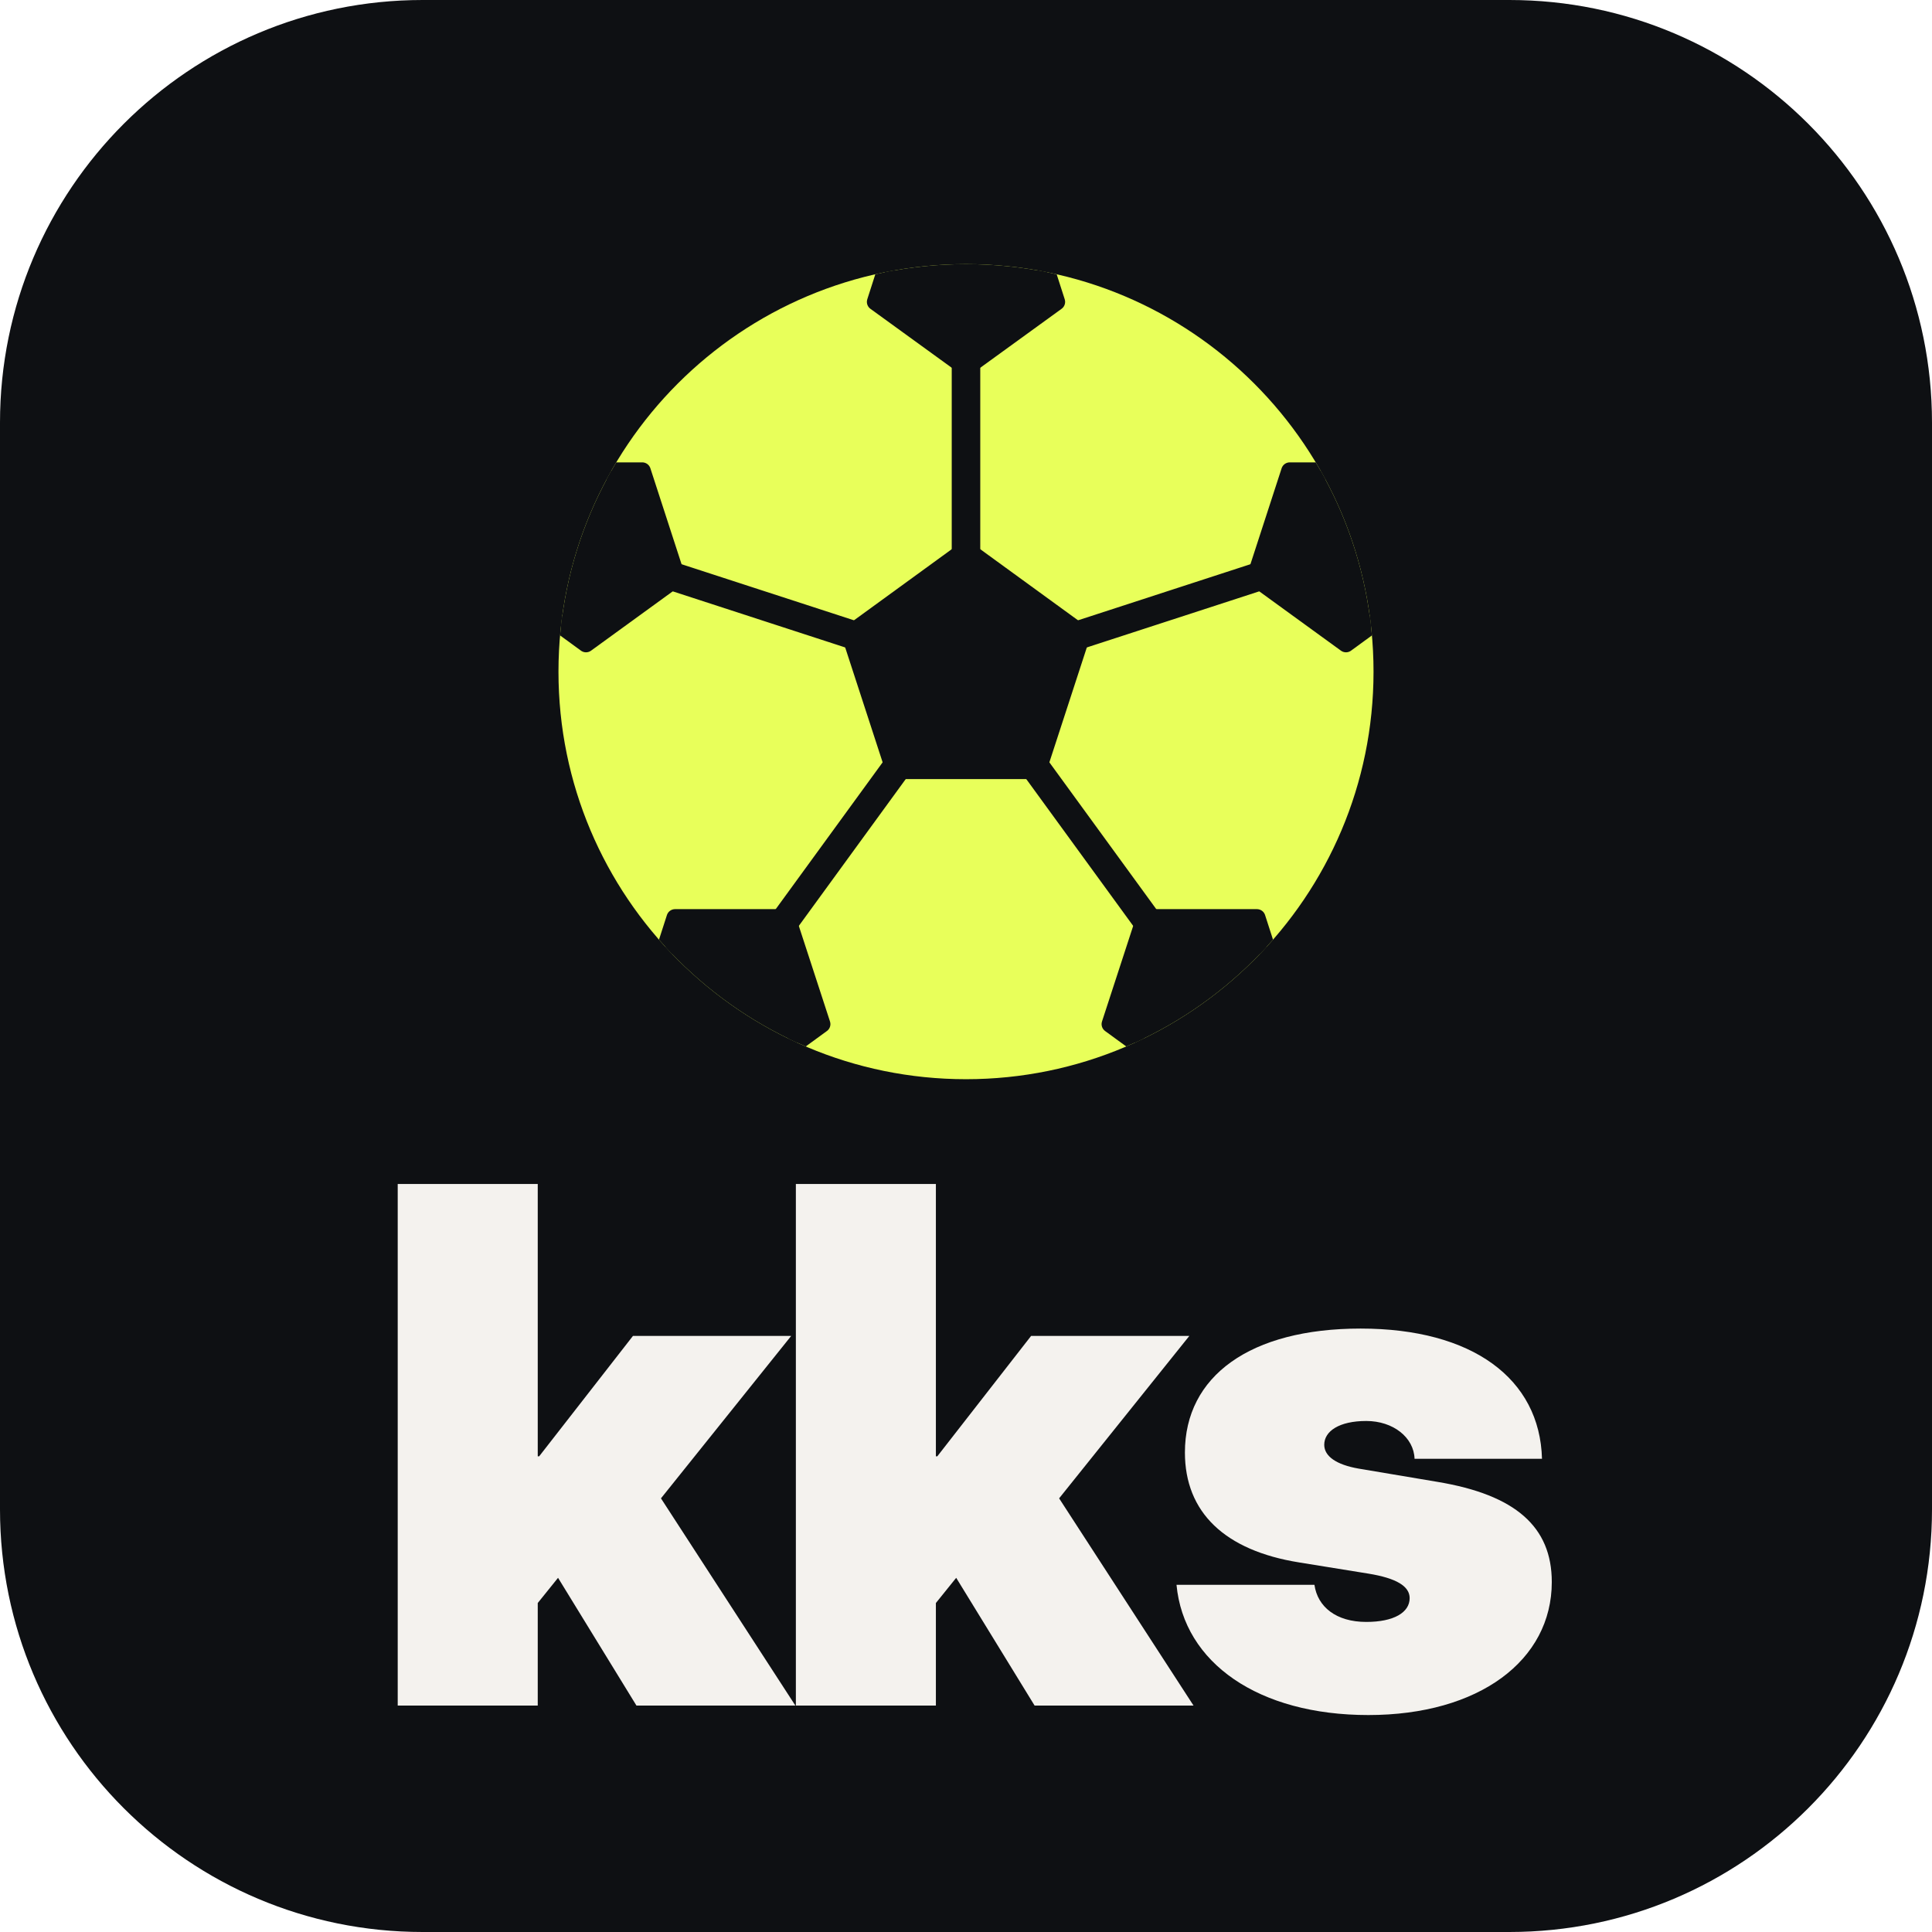
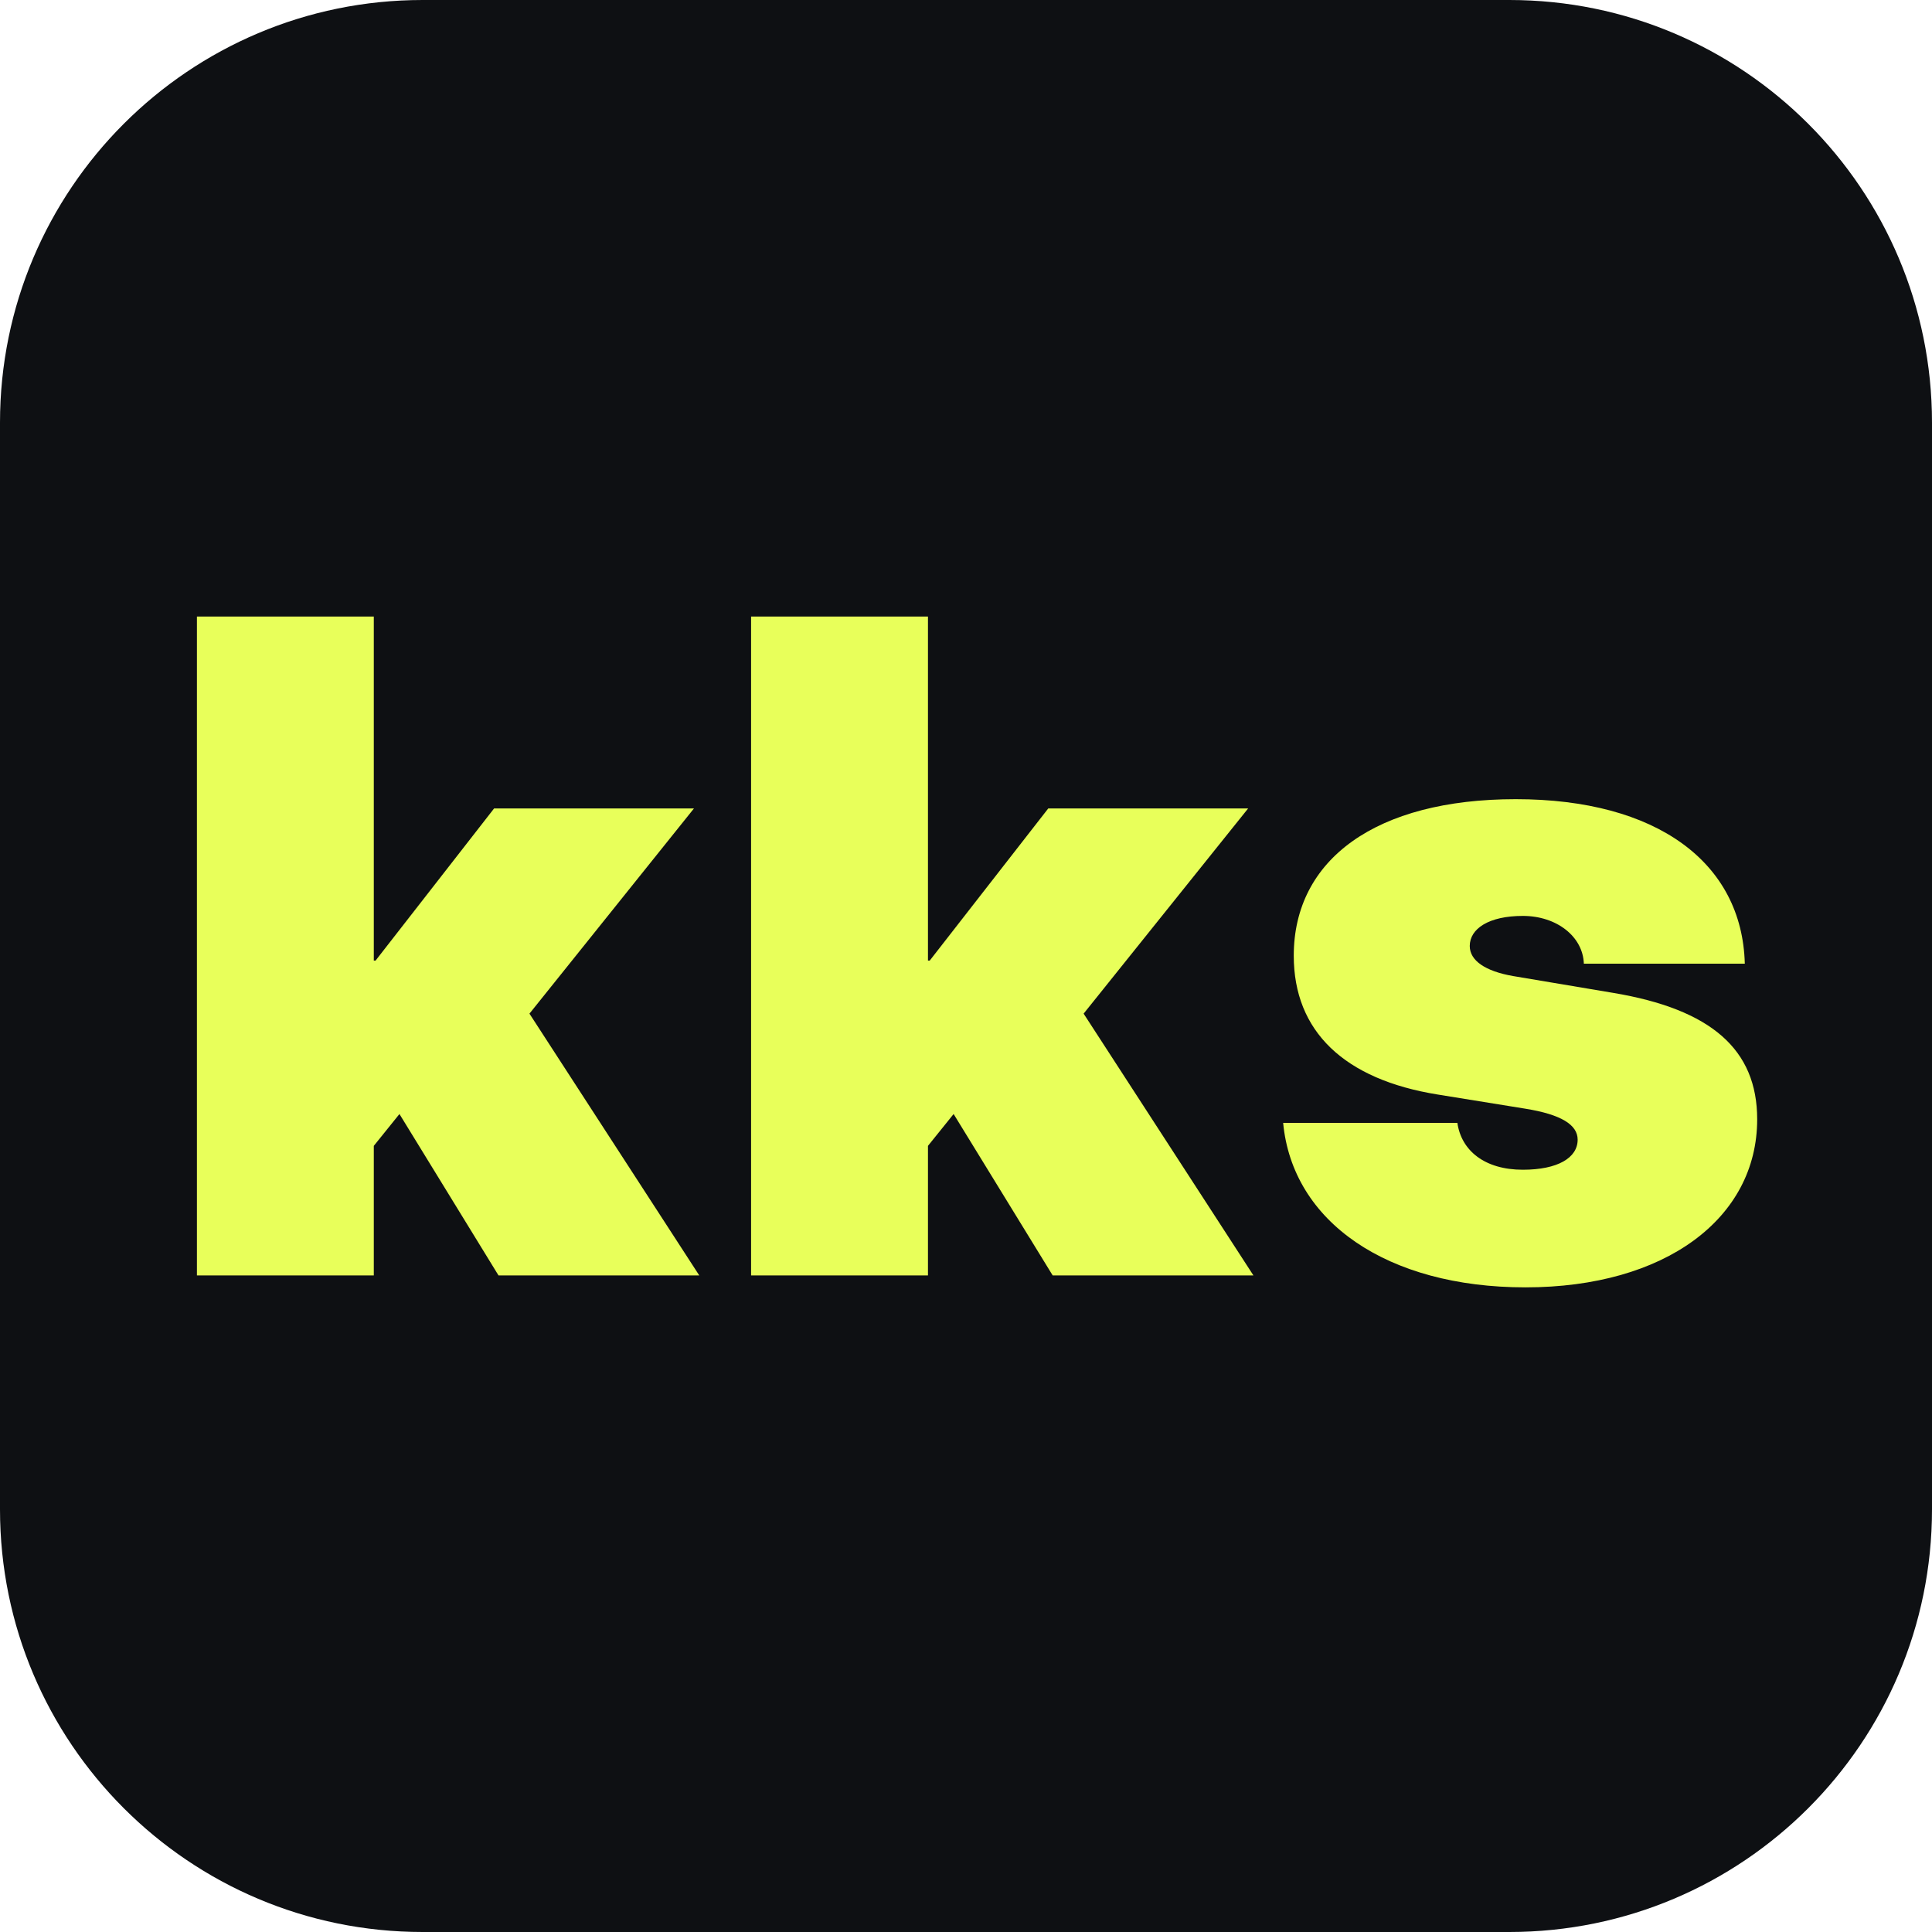
<svg xmlns="http://www.w3.org/2000/svg" viewBox="0 0 512 512">
  <rect width="512" height="512" rx="112" fill="#0e1013" />
-   <clipPath id="b">
-     <circle cx="256" cy="178" r="108" />
-   </clipPath>
-   <circle cx="256" cy="178" r="108" fill="#e8ff5a" />
-   <g clip-path="url(#b)">
-     <polygon points="256.0,145.6 286.8,168.0 275.0,204.2 237.0,204.2 225.2,168.0" fill="#0e1013" stroke="#0e1013" stroke-width="4.536" stroke-linejoin="round" />
-     <line x1="256.0" y1="145.6" x2="256.0" y2="97.4" stroke="#0e1013" stroke-width="7.56" stroke-linecap="round" />
-     <polygon points="256.0,97.4 232.0,80.0 241.1,51.7 270.9,51.7 280.0,80.0" fill="#0e1013" stroke="#0e1013" stroke-width="4.536" stroke-linejoin="round" />
-     <line x1="286.8" y1="168.0" x2="332.6" y2="153.1" stroke="#0e1013" stroke-width="7.56" stroke-linecap="round" />
-     <polygon points="332.6,153.1 341.8,124.8 371.5,124.8 380.7,153.1 356.7,170.6" fill="#0e1013" stroke="#0e1013" stroke-width="4.536" stroke-linejoin="round" />
-     <line x1="275.0" y1="204.2" x2="303.4" y2="243.2" stroke="#0e1013" stroke-width="7.56" stroke-linecap="round" />
-     <polygon points="303.4,243.2 333.1,243.2 342.2,271.4 318.2,288.9 294.2,271.4" fill="#0e1013" stroke="#0e1013" stroke-width="4.536" stroke-linejoin="round" />
-     <line x1="237.0" y1="204.2" x2="208.6" y2="243.2" stroke="#0e1013" stroke-width="7.56" stroke-linecap="round" />
-     <polygon points="208.6,243.2 217.8,271.4 193.8,288.9 169.8,271.4 178.9,243.2" fill="#0e1013" stroke="#0e1013" stroke-width="4.536" stroke-linejoin="round" />
-     <line x1="225.2" y1="168.0" x2="179.4" y2="153.1" stroke="#0e1013" stroke-width="7.56" stroke-linecap="round" />
-     <polygon points="179.4,153.1 155.3,170.6 131.3,153.1 140.5,124.8 170.2,124.8" fill="#0e1013" stroke="#0e1013" stroke-width="4.536" stroke-linejoin="round" />
-   </g>
-   <circle cx="256" cy="178" r="104.22" fill="none" stroke="#0e1013" stroke-opacity=".0" />
-   <path d="M105.398 452.0H142.508V424.817L147.889 418.138L168.67 452.0H210.789L175.164 397.078L209.676 354.031H167.742L142.879 385.945H142.508V313.768H105.398ZM210.912 452.0H248.021V424.817L253.402 418.138L274.184 452.0H316.303L280.678 397.078L315.189 354.031H273.256L248.393 385.945H248.021V313.768H210.912ZM362.627 454.505C391.943 454.505 411.24 440.032 411.24 419.251C411.24 404.593 401.592 396.15 380.996 392.718L360.029 389.192C354.185 388.172 350.938 385.945 350.938 382.884C350.938 379.266 354.927 376.575 362.07 376.575C369.214 376.575 374.688 380.936 374.873 386.595H408.643C408.086 365.35 390.181 352.083 360.586 352.083C331.27 352.083 314.014 364.7 314.014 384.925C314.014 400.789 324.59 410.901 344.258 414.056L362.627 417.024C370.049 418.23 373.574 420.364 373.574 423.519C373.574 427.322 369.399 429.827 362.07 429.827C354.092 429.827 349.175 425.838 348.34 419.993H311.787C313.735 440.682 333.496 454.505 362.627 454.505Z" fill="#f4f2ee" />
+   <path d="M52.188 338.0H99.062V303.664L105.859 295.227L132.109 338.0H185.312L140.312 268.625L183.906 214.25H130.938L99.531 254.562H99.062V163.391H52.188ZM199.047 338.0H245.922V303.664L252.719 295.227L278.969 338.0H332.172L287.172 268.625L330.766 214.25H277.797L246.391 254.562H245.922V163.391H199.047ZM404.266 341.164C441.297 341.164 465.672 322.883 465.672 296.633C465.672 278.117 453.484 267.453 427.469 263.117L400.984 258.664C393.602 257.375 389.5 254.562 389.5 250.695C389.5 246.125 394.539 242.727 403.562 242.727C412.586 242.727 419.5 248.234 419.734 255.383H462.391C461.688 228.547 439.07 211.789 401.688 211.789C364.656 211.789 342.859 227.727 342.859 253.273C342.859 273.312 356.219 286.086 381.062 290.07L404.266 293.82C413.641 295.344 418.094 298.039 418.094 302.023C418.094 306.828 412.82 309.992 403.562 309.992C393.484 309.992 387.273 304.953 386.219 297.57H340.047C342.508 323.703 367.469 341.164 404.266 341.164Z" fill="#e8ff5a" />
</svg>
